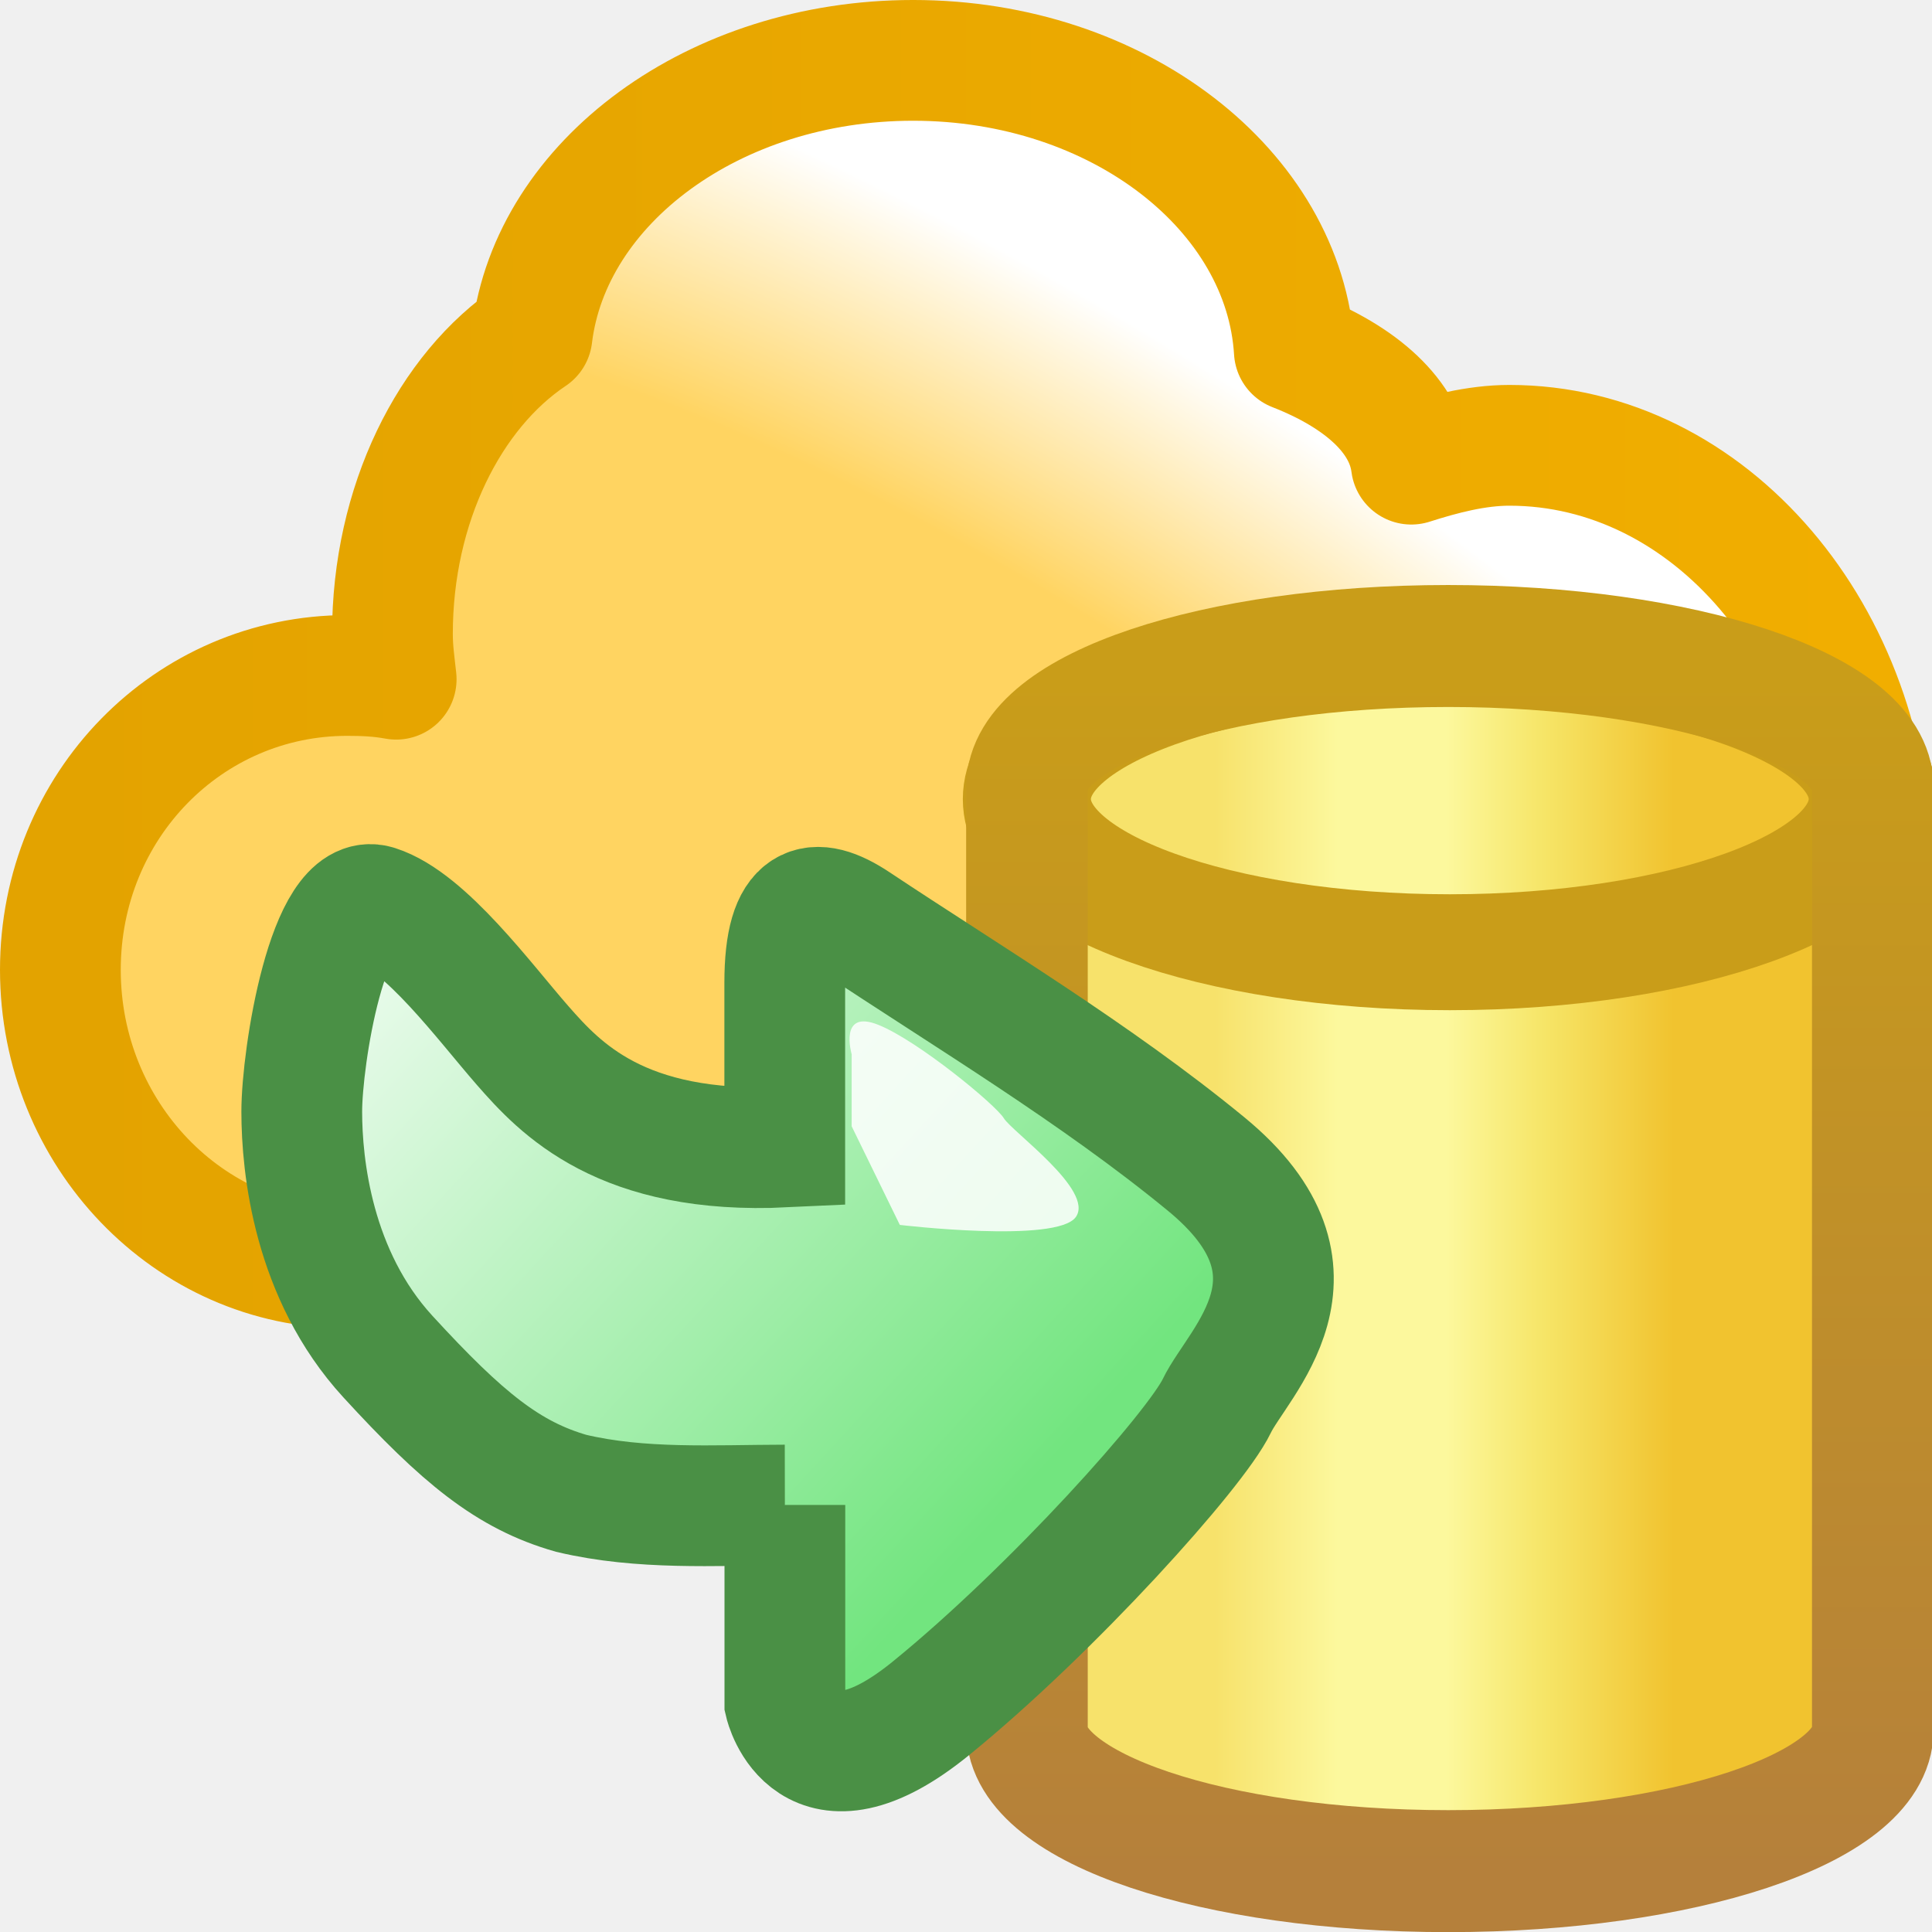
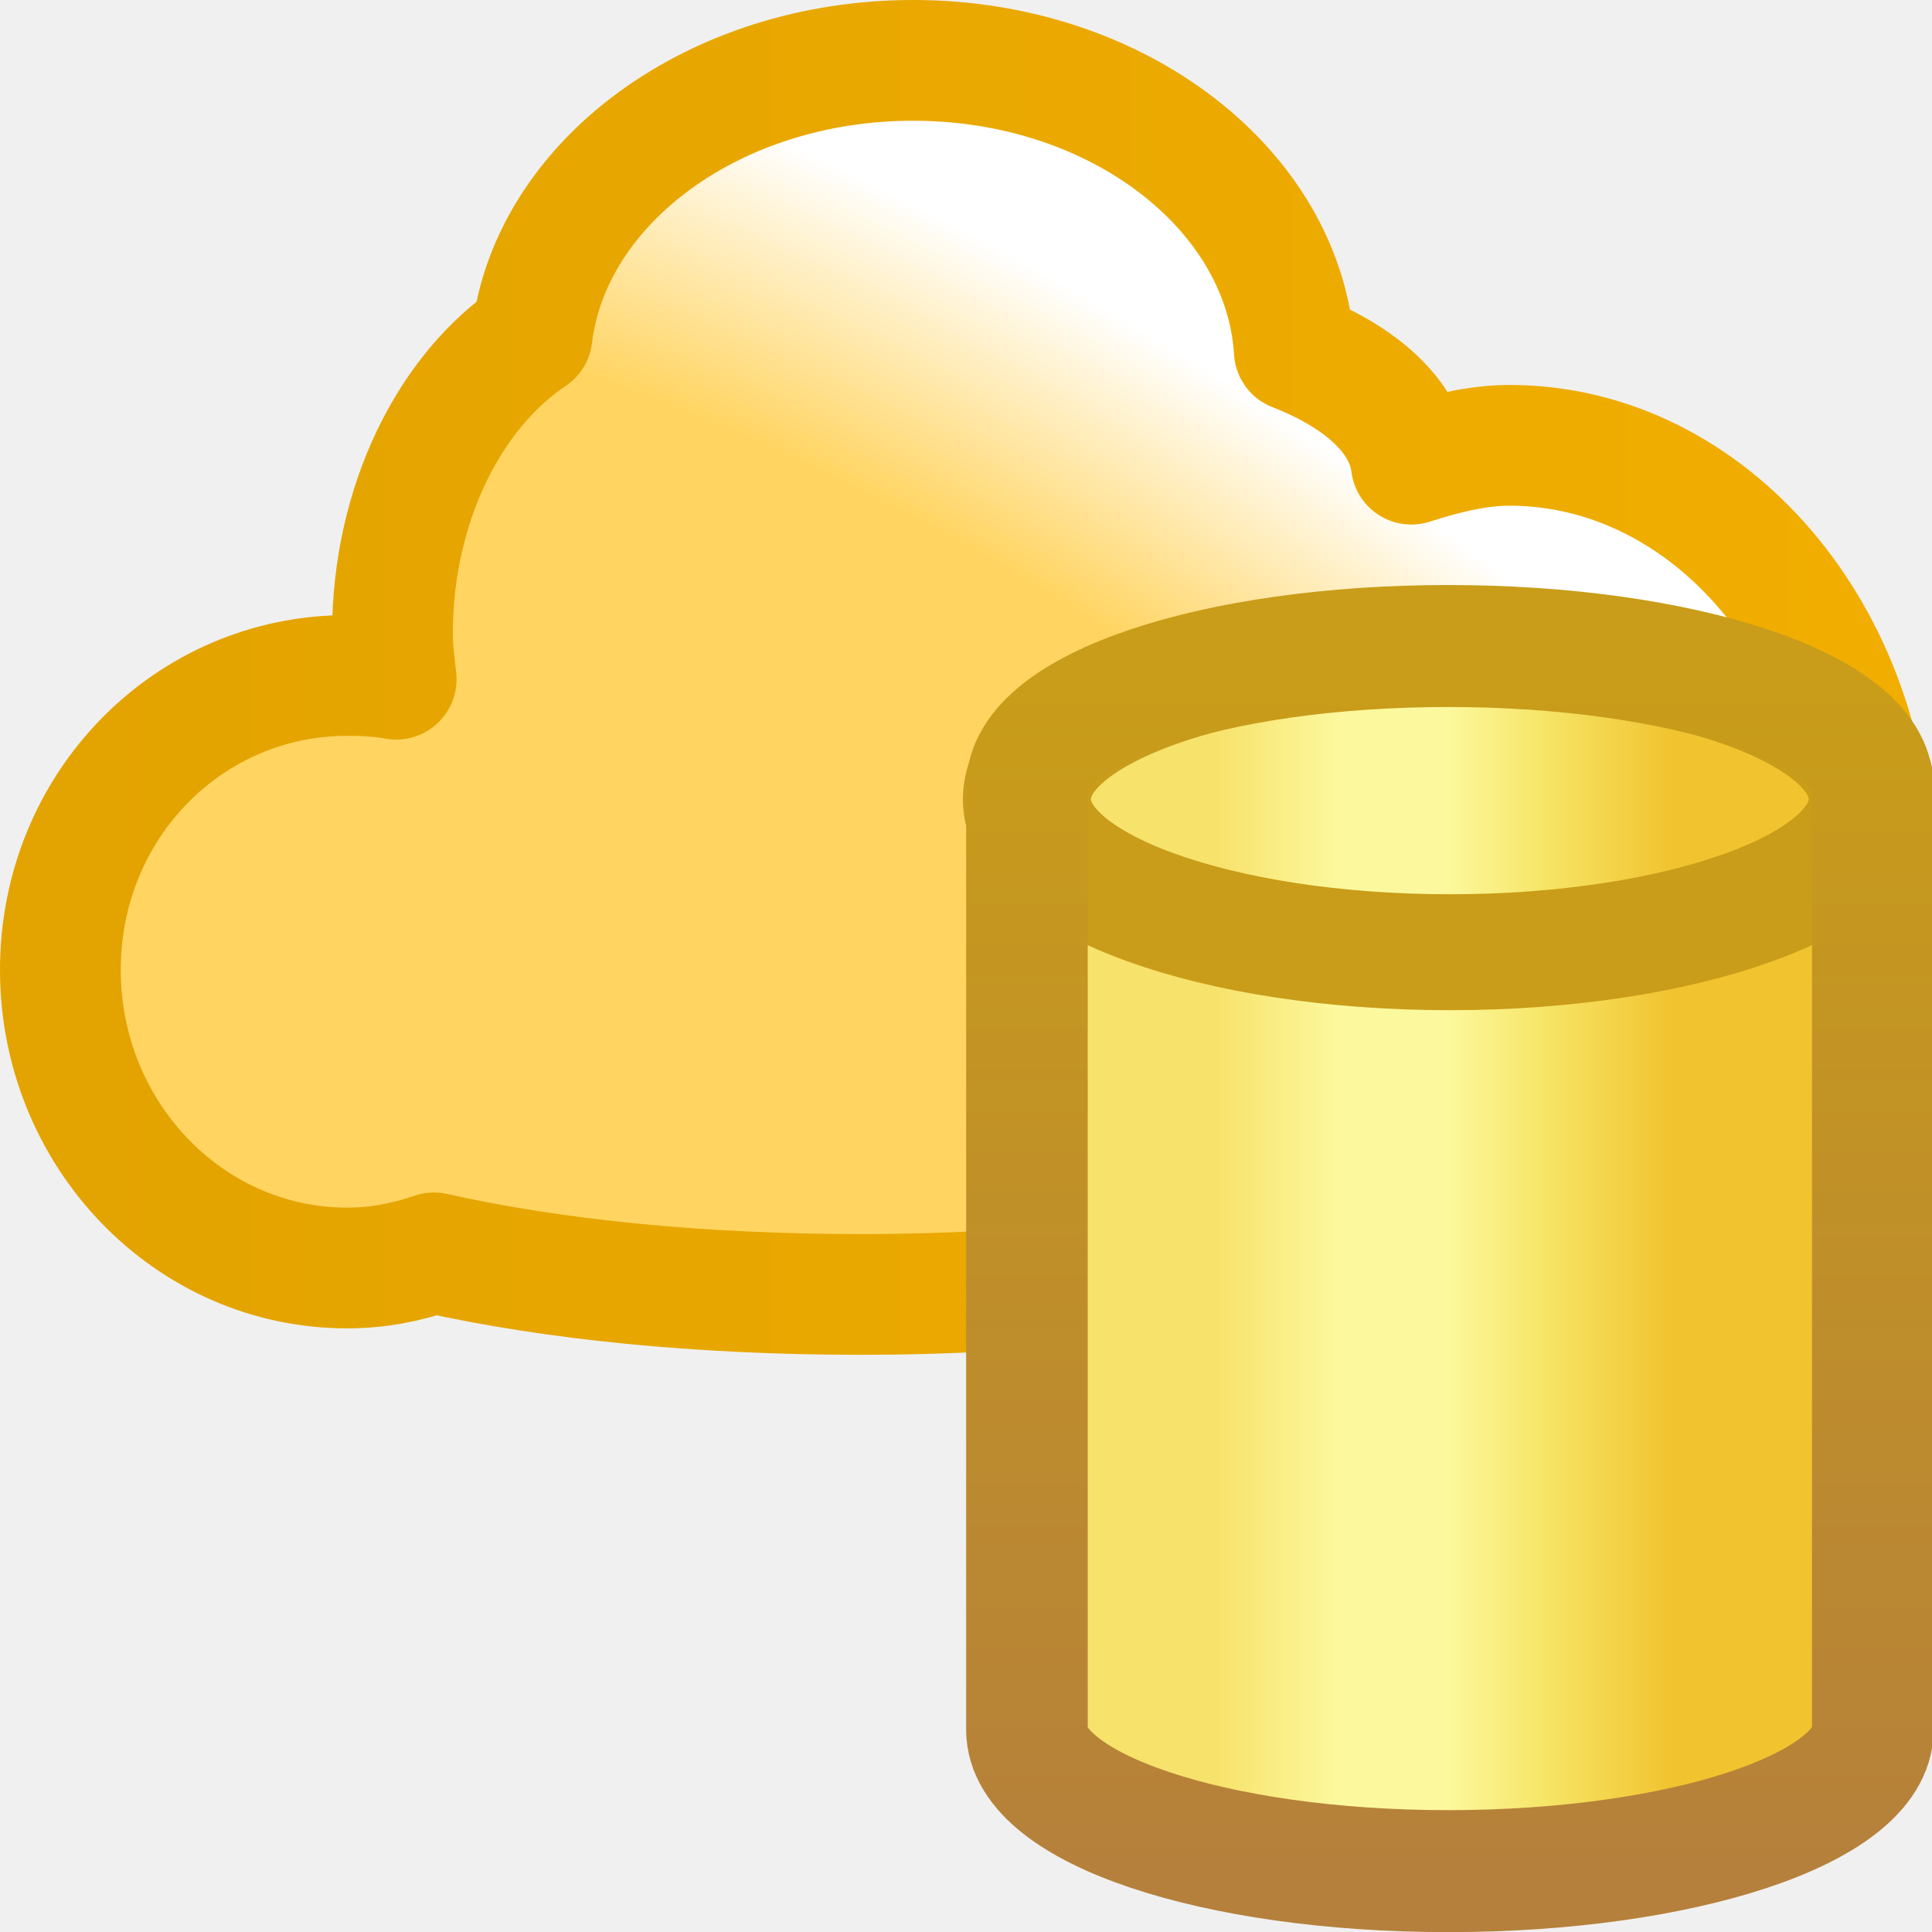
<svg xmlns="http://www.w3.org/2000/svg" xmlns:xlink="http://www.w3.org/1999/xlink" width="16" height="16" id="svg2" version="1.1">
  <defs id="defs4">
    <linearGradient id="linearGradient4029">
      <stop style="stop-color:#ffd461;stop-opacity:1;" offset="0" id="stop4031" />
      <stop id="stop4037" offset="0.733" style="stop-color:#ffd461;stop-opacity:1;" />
      <stop style="stop-color:#ffffff;stop-opacity:1;" offset="1" id="stop4033" />
    </linearGradient>
    <linearGradient id="linearGradient3950">
      <stop style="stop-color:#e3a300;stop-opacity:1;" offset="0" id="stop3952" />
      <stop style="stop-color:#f1ae00;stop-opacity:1;" offset="1" id="stop3954" />
    </linearGradient>
    <radialGradient r="8" fy="12.162" fx="-14.007" cy="12.162" cx="-14.007" gradientTransform="matrix(0.6074369,-0.8712351,1.704989,1.188741,-5.708486,1020.636)" gradientUnits="userSpaceOnUse" id="radialGradient3013" xlink:href="#linearGradient4029" />
    <linearGradient y2="5.578" x2="-1.531" y1="5.578" x1="-16.531" gradientTransform="translate(17.03125,1036.393)" gradientUnits="userSpaceOnUse" id="linearGradient3015" xlink:href="#linearGradient3950" />
    <linearGradient xlink:href="#linearGradient5961-9" id="linearGradient3083" gradientUnits="userSpaceOnUse" gradientTransform="matrix(0.2529563,0,0,0.2237208,-163.3143,939.9317)" x1="673.61" y1="460.616" x2="696.684" y2="460.616" />
    <linearGradient id="linearGradient5961-9">
      <stop style="stop-color:#f7e26b;stop-opacity:1" offset="0" id="stop5963-3" />
      <stop id="stop5965-8" offset="0.174" style="stop-color:#f7e26b;stop-opacity:1" />
      <stop id="stop5967-0" offset="0.347" style="stop-color:#fcf89d;stop-opacity:1" />
      <stop id="stop5969-2" offset="0.5" style="stop-color:#fcf89d;stop-opacity:1" />
      <stop style="stop-color:#f6e567;stop-opacity:1" offset="0.638" id="stop5971-4" />
      <stop id="stop5973-8" offset="0.819" style="stop-color:#f1c32f;stop-opacity:1" />
      <stop style="stop-color:#f1c32f;stop-opacity:1" offset="1" id="stop5975-3" />
    </linearGradient>
    <linearGradient id="linearGradient4721-1-9">
      <stop id="stop4723-2-0" offset="0" style="stop-color:#b5803b;stop-opacity:1" />
      <stop id="stop4725-1-5" offset="1" style="stop-color:#c99d19;stop-opacity:1" />
    </linearGradient>
    <linearGradient y2="438.441" x2="690.186" y1="484.134" x1="690.186" gradientTransform="matrix(0.2433344,0,0,0.2153595,-156.6817,943.6811)" gradientUnits="userSpaceOnUse" id="linearGradient3055" xlink:href="#linearGradient4721-1-9" />
-     <linearGradient id="linearGradient3865-6">
-       <stop style="stop-color:#ffffff;stop-opacity:1;" offset="0" id="stop3867-2" />
-       <stop style="stop-color:#72e57f;stop-opacity:1;" offset="1" id="stop3869-70" />
-     </linearGradient>
-     <linearGradient xlink:href="#linearGradient3865-6" id="linearGradient3946" gradientUnits="userSpaceOnUse" gradientTransform="matrix(-0.9917844,0,0,1.031541,0.845034,-27.16608)" x1="26.048" y1="1042.513" x2="19.526" y2="1038.159" />
-     <linearGradient xlink:href="#linearGradient3865-6" id="linearGradient7608-9-7-1-0" gradientUnits="userSpaceOnUse" x1="27.909" y1="1044.4" x2="22.048" y2="1038.793" gradientTransform="matrix(-0.9917793,0,0,-1.030208,4.844903,2125.489)" />
-     <linearGradient xlink:href="#linearGradient3865-6" id="linearGradient3981" gradientUnits="userSpaceOnUse" gradientTransform="matrix(-0.9917793,0,0,-1.030208,4.844903,2125.489)" x1="27.909" y1="1044.4" x2="22.048" y2="1038.793" />
  </defs>
  <g id="layer1" style="display:inline" transform="translate(0,-1036.362)">
    <path style="fill:url(#radialGradient3013);fill-opacity:1;stroke:url(#linearGradient3015);stroke-width:1;stroke-linejoin:round;stroke-miterlimit:4;stroke-dasharray:none;display:inline" d="m 7.562,1036.862 c -1.65,0 -3.002,1.01 -3.156,2.281 -0.683,0.457 -1.156,1.395 -1.156,2.469 0,0.135 0.017,0.245 0.031,0.375 -0.135,-0.025 -0.264,-0.031 -0.406,-0.031 -1.313,0 -2.375,1.077 -2.375,2.438 0,1.36 1.062,2.469 2.375,2.469 0.258,0 0.486,-0.046 0.719,-0.125 0.984,0.221 2.201,0.344 3.531,0.344 1.549,0 2.952,-0.179 4,-0.469 0.411,0.244 0.881,0.406 1.375,0.406 1.659,0 3,-1.55 3,-3.469 0,-1.919 -1.341,-3.5 -3,-3.5 -0.277,0 -0.558,0.075 -0.812,0.156 -0.05,-0.396 -0.416,-0.722 -0.969,-0.938 -0.081,-1.327 -1.455,-2.406 -3.156,-2.406 z" id="path4126" />
    <path style="fill:none;stroke:none" d="m 11.509,1041.907 2.5,-2.5 -2,0 c 0,0 -0.5,-1.5 -1.5,-2 -2.171,-1.085 -6.502,-1.276 -7,2 0,0 0.578,-0.789 1,-1 1.054,-0.527 2.345,-0.733 3.5,-0.5 0.953,0.192 2.058,0.205 2.5,1.5 l -2.5,0 z" id="path3125" />
    <g style="display:inline" id="g3853" transform="matrix(1.008056,0,0,1.01116,1.901968,-7.732562)">
      <path style="fill:url(#linearGradient3083);fill-opacity:1;stroke:none;display:inline" d="m 9.969,1037.77 c -1.999,0 -3.598,0.535 -3.598,1.203 l 0,8.018 c 0,0.668 1.599,1.203 3.598,1.203 1.999,0 3.626,-0.535 3.626,-1.203 l 0,-8.018 c 0,-0.668 -1.627,-1.203 -3.626,-1.203 z" id="path3868-1" />
      <ellipse transform="matrix(1.38985,0,0,1.254191,-22.81541,-270.8065)" d="m 26.128,1044.436 c 0,0.552 -1.119,1 -2.5,1 -1.381,0 -2.5,-0.448 -2.5,-1 0,-0.552 1.119,-1 2.5,-1 1.381,0 2.5,0.448 2.5,1 z" style="fill:none;stroke:#c99d19;stroke-width:0.757;stroke-miterlimit:4;stroke-opacity:1;stroke-dasharray:none;display:inline" id="path3868" cx="23.628" cy="1044.436" rx="2.5" ry="1" />
      <path style="fill:none;stroke:url(#linearGradient3055);stroke-width:0.999;stroke-miterlimit:4;stroke-opacity:1;stroke-dasharray:none;display:inline" d="m 10.011,1037.862 c -1.923,0 -3.461,0.515 -3.461,1.158 l 0,7.718 c 0,0.643 1.538,1.158 3.461,1.158 1.923,0 3.488,-0.515 3.488,-1.158 l 0,-7.718 c 0,-0.643 -1.566,-1.158 -3.488,-1.158 z" id="path3868-1-4" />
    </g>
-     <path style="opacity:0.857;fill:#ffffff;fill-opacity:1;stroke:none" d="m 7.646,1059.348 0,-1.193 c 0,0 -0.221,-0.751 0.442,-0.486 0.663,0.265 1.945,1.326 2.077,1.547 0.133,0.221 1.503,1.193 1.193,1.635 -0.309,0.442 -2.917,0.132 -2.917,0.132 z" id="path7602" />
-     <g transform="matrix(2,0,0,2,-26.18569,-1057.647)" style="display:inline" id="g3004">
-       <path id="path7602-2" d="m 6.053,1046.691 0,-0.597 c 0,0 -0.11,-0.376 0.221,-0.243 0.331,0.133 0.972,0.663 1.039,0.773 0.066,0.111 0.751,0.597 0.597,0.818 -0.155,0.221 -1.458,0.066 -1.458,0.066 z" style="opacity:0.857;fill:#ffffff;fill-opacity:1;stroke:none" />
-     </g>
-     <path style="opacity:0.857;fill:#ffffff;fill-opacity:1;stroke:none" d="m -18.532,1042.475 0,-0.597 c 0,0 -0.11,-0.376 0.221,-0.243 0.331,0.133 0.972,0.663 1.039,0.773 0.066,0.111 0.751,0.597 0.597,0.818 -0.155,0.221 -1.458,0.066 -1.458,0.066 z" id="path7602-2-3" />
-     <g id="g3977" transform="translate(24.89803,-5.9427)">
-       <path id="path7582-7-2" d="m -18.398,1054.768 0,1.639 c 0,0 0.202,0.865 1.21,0.045 1.008,-0.82 2.192,-2.14 2.367,-2.504 0.175,-0.364 1.01,-1.101 -0.088,-2.003 -0.911,-0.749 -1.994,-1.398 -2.897,-1.999 -0.348,-0.232 -0.593,-0.192 -0.593,0.498 l 0,1.36 c -1.355,0.065 -1.861,-0.487 -2.171,-0.841 -0.31,-0.354 -0.806,-1.031 -1.209,-1.159 -0.403,-0.129 -0.62,1.256 -0.62,1.707 0,0.451 0.093,1.352 0.713,2.028 0.62,0.676 0.998,0.984 1.519,1.133 0.579,0.137 1.18,0.098 1.769,0.097 z" style="fill:url(#linearGradient3981);fill-opacity:1;stroke:#4a9045;stroke-width:1;stroke-linecap:butt;stroke-linejoin:miter;stroke-miterlimit:4;stroke-opacity:1;stroke-dasharray:none" />
-       <path id="path7602-2-6" d="m -17.845,1051.632 0,-0.597 c 0,0 -0.11,-0.376 0.221,-0.243 0.331,0.133 0.972,0.663 1.039,0.773 0.066,0.111 0.751,0.597 0.597,0.818 -0.155,0.221 -1.458,0.066 -1.458,0.066 z" style="opacity:0.857;fill:#ffffff;fill-opacity:1;stroke:none" />
-     </g>
  </g>
</svg>
